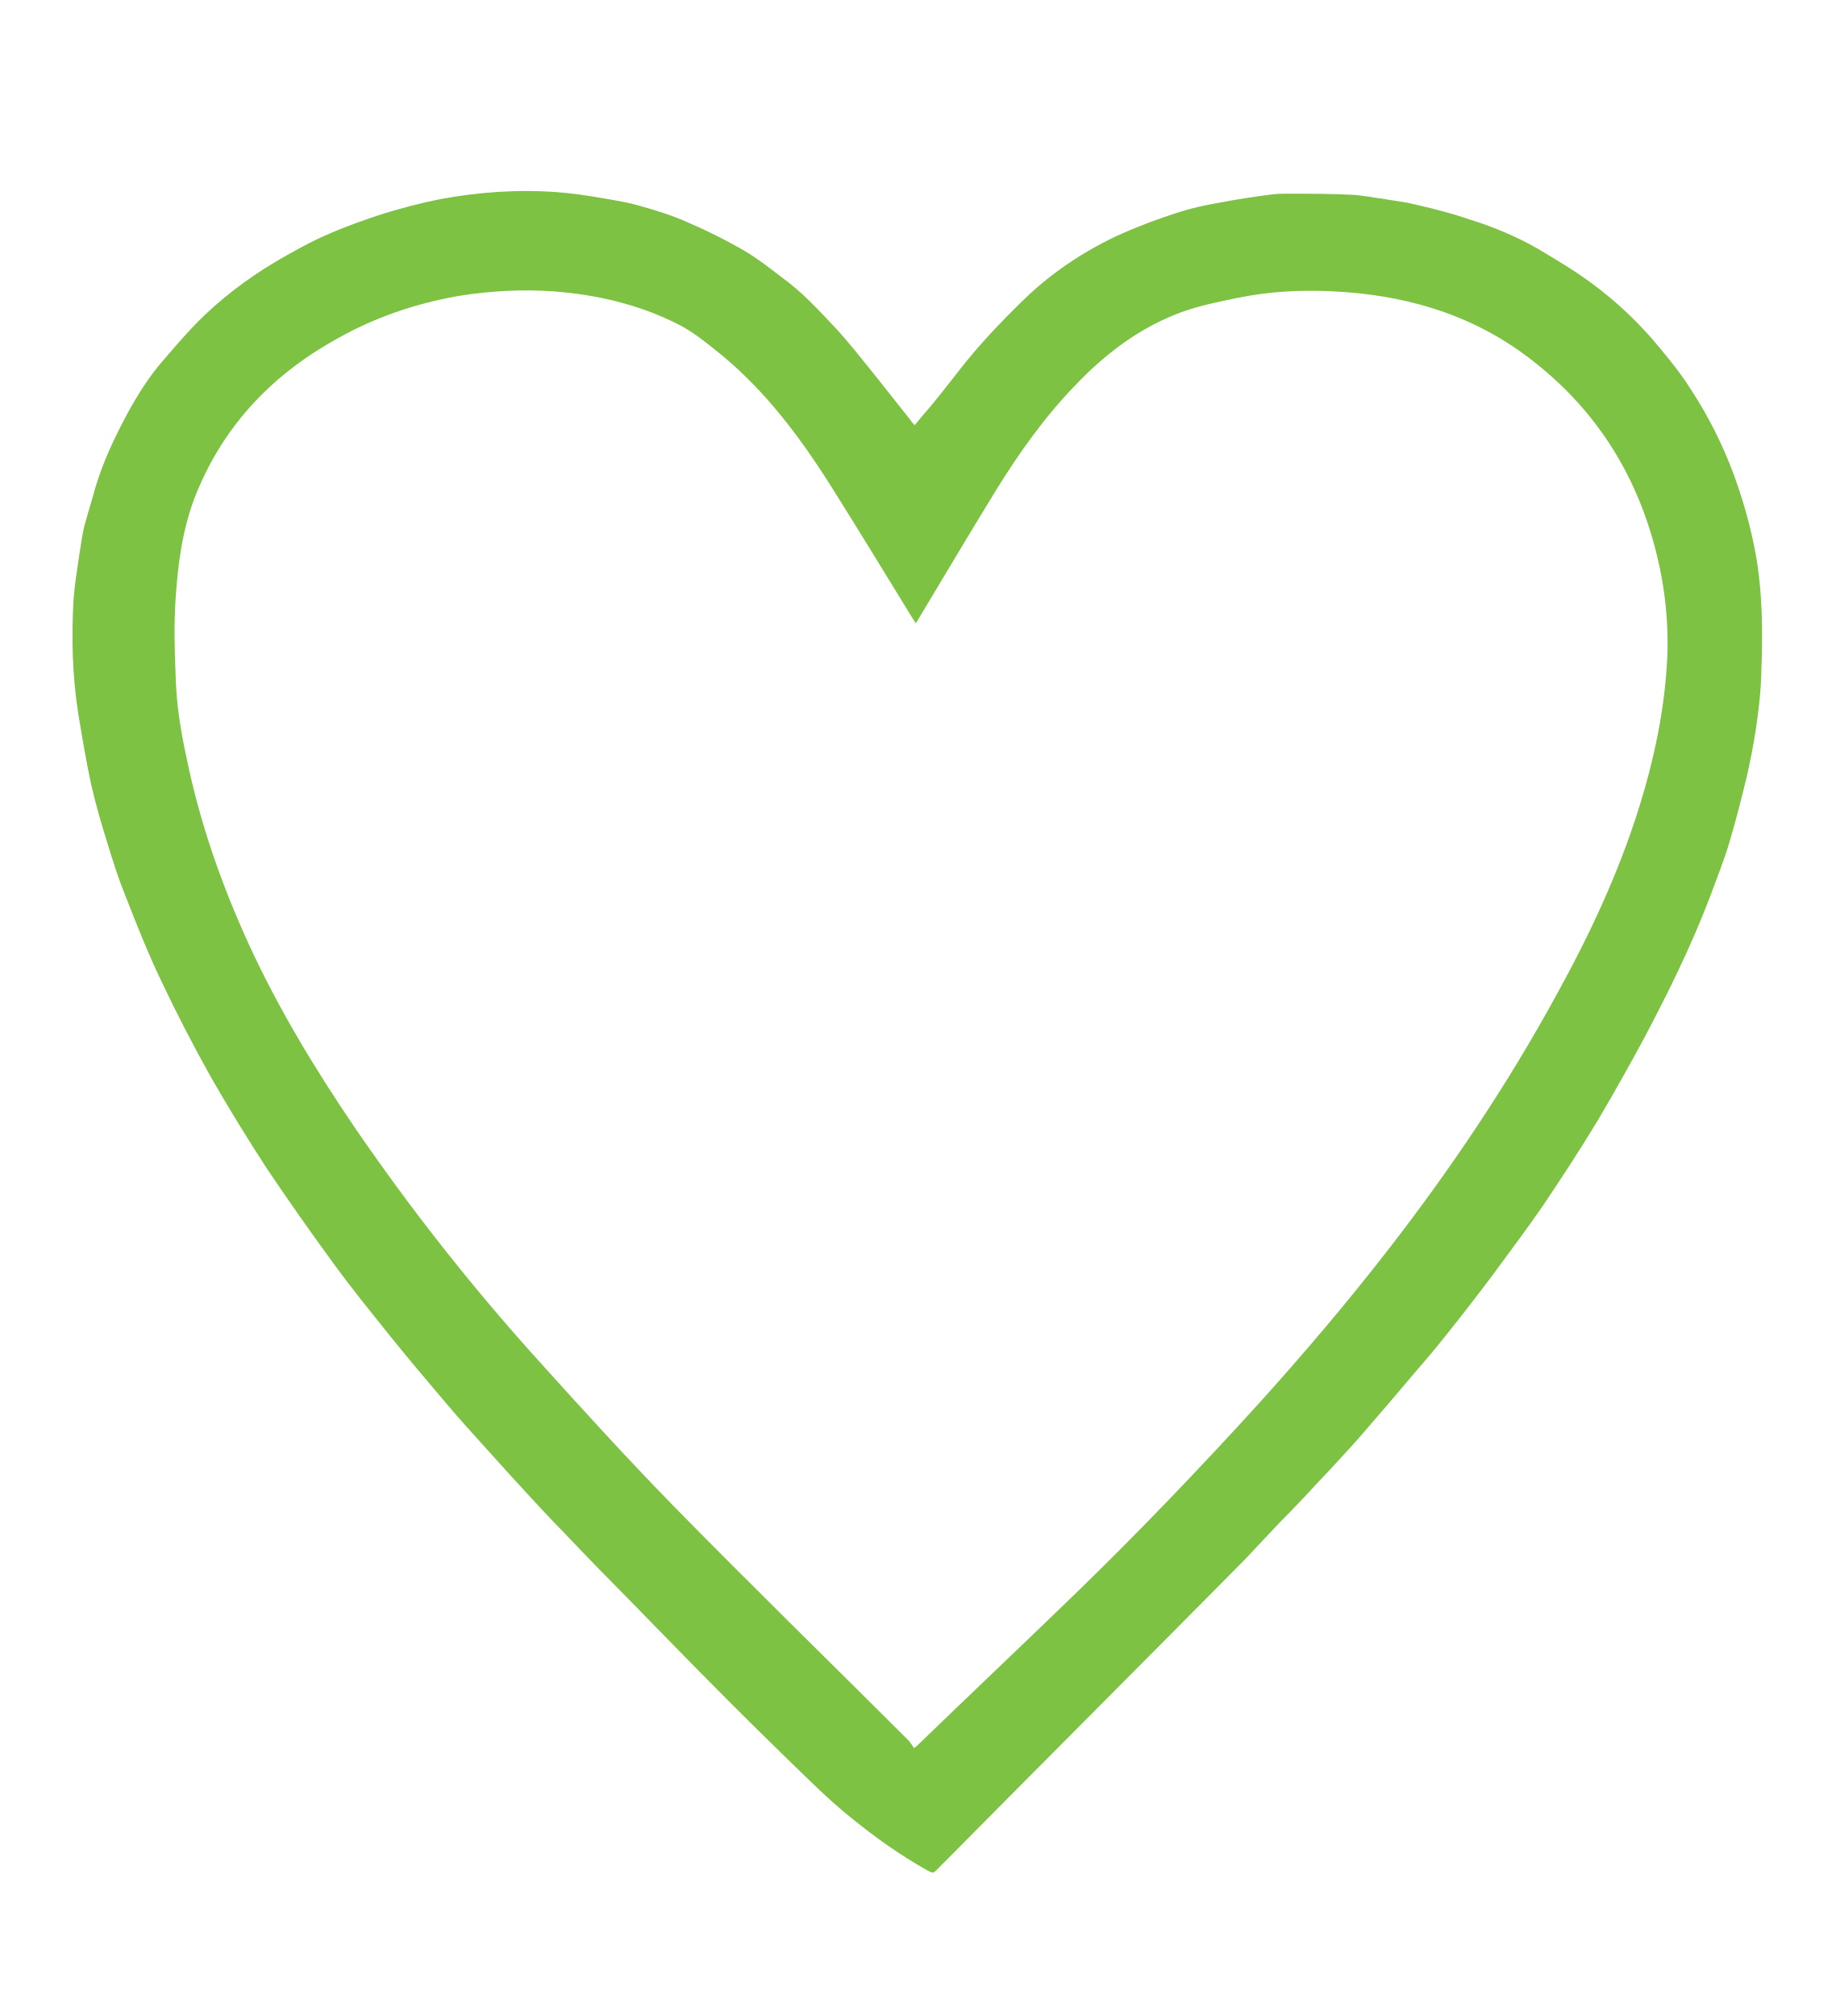
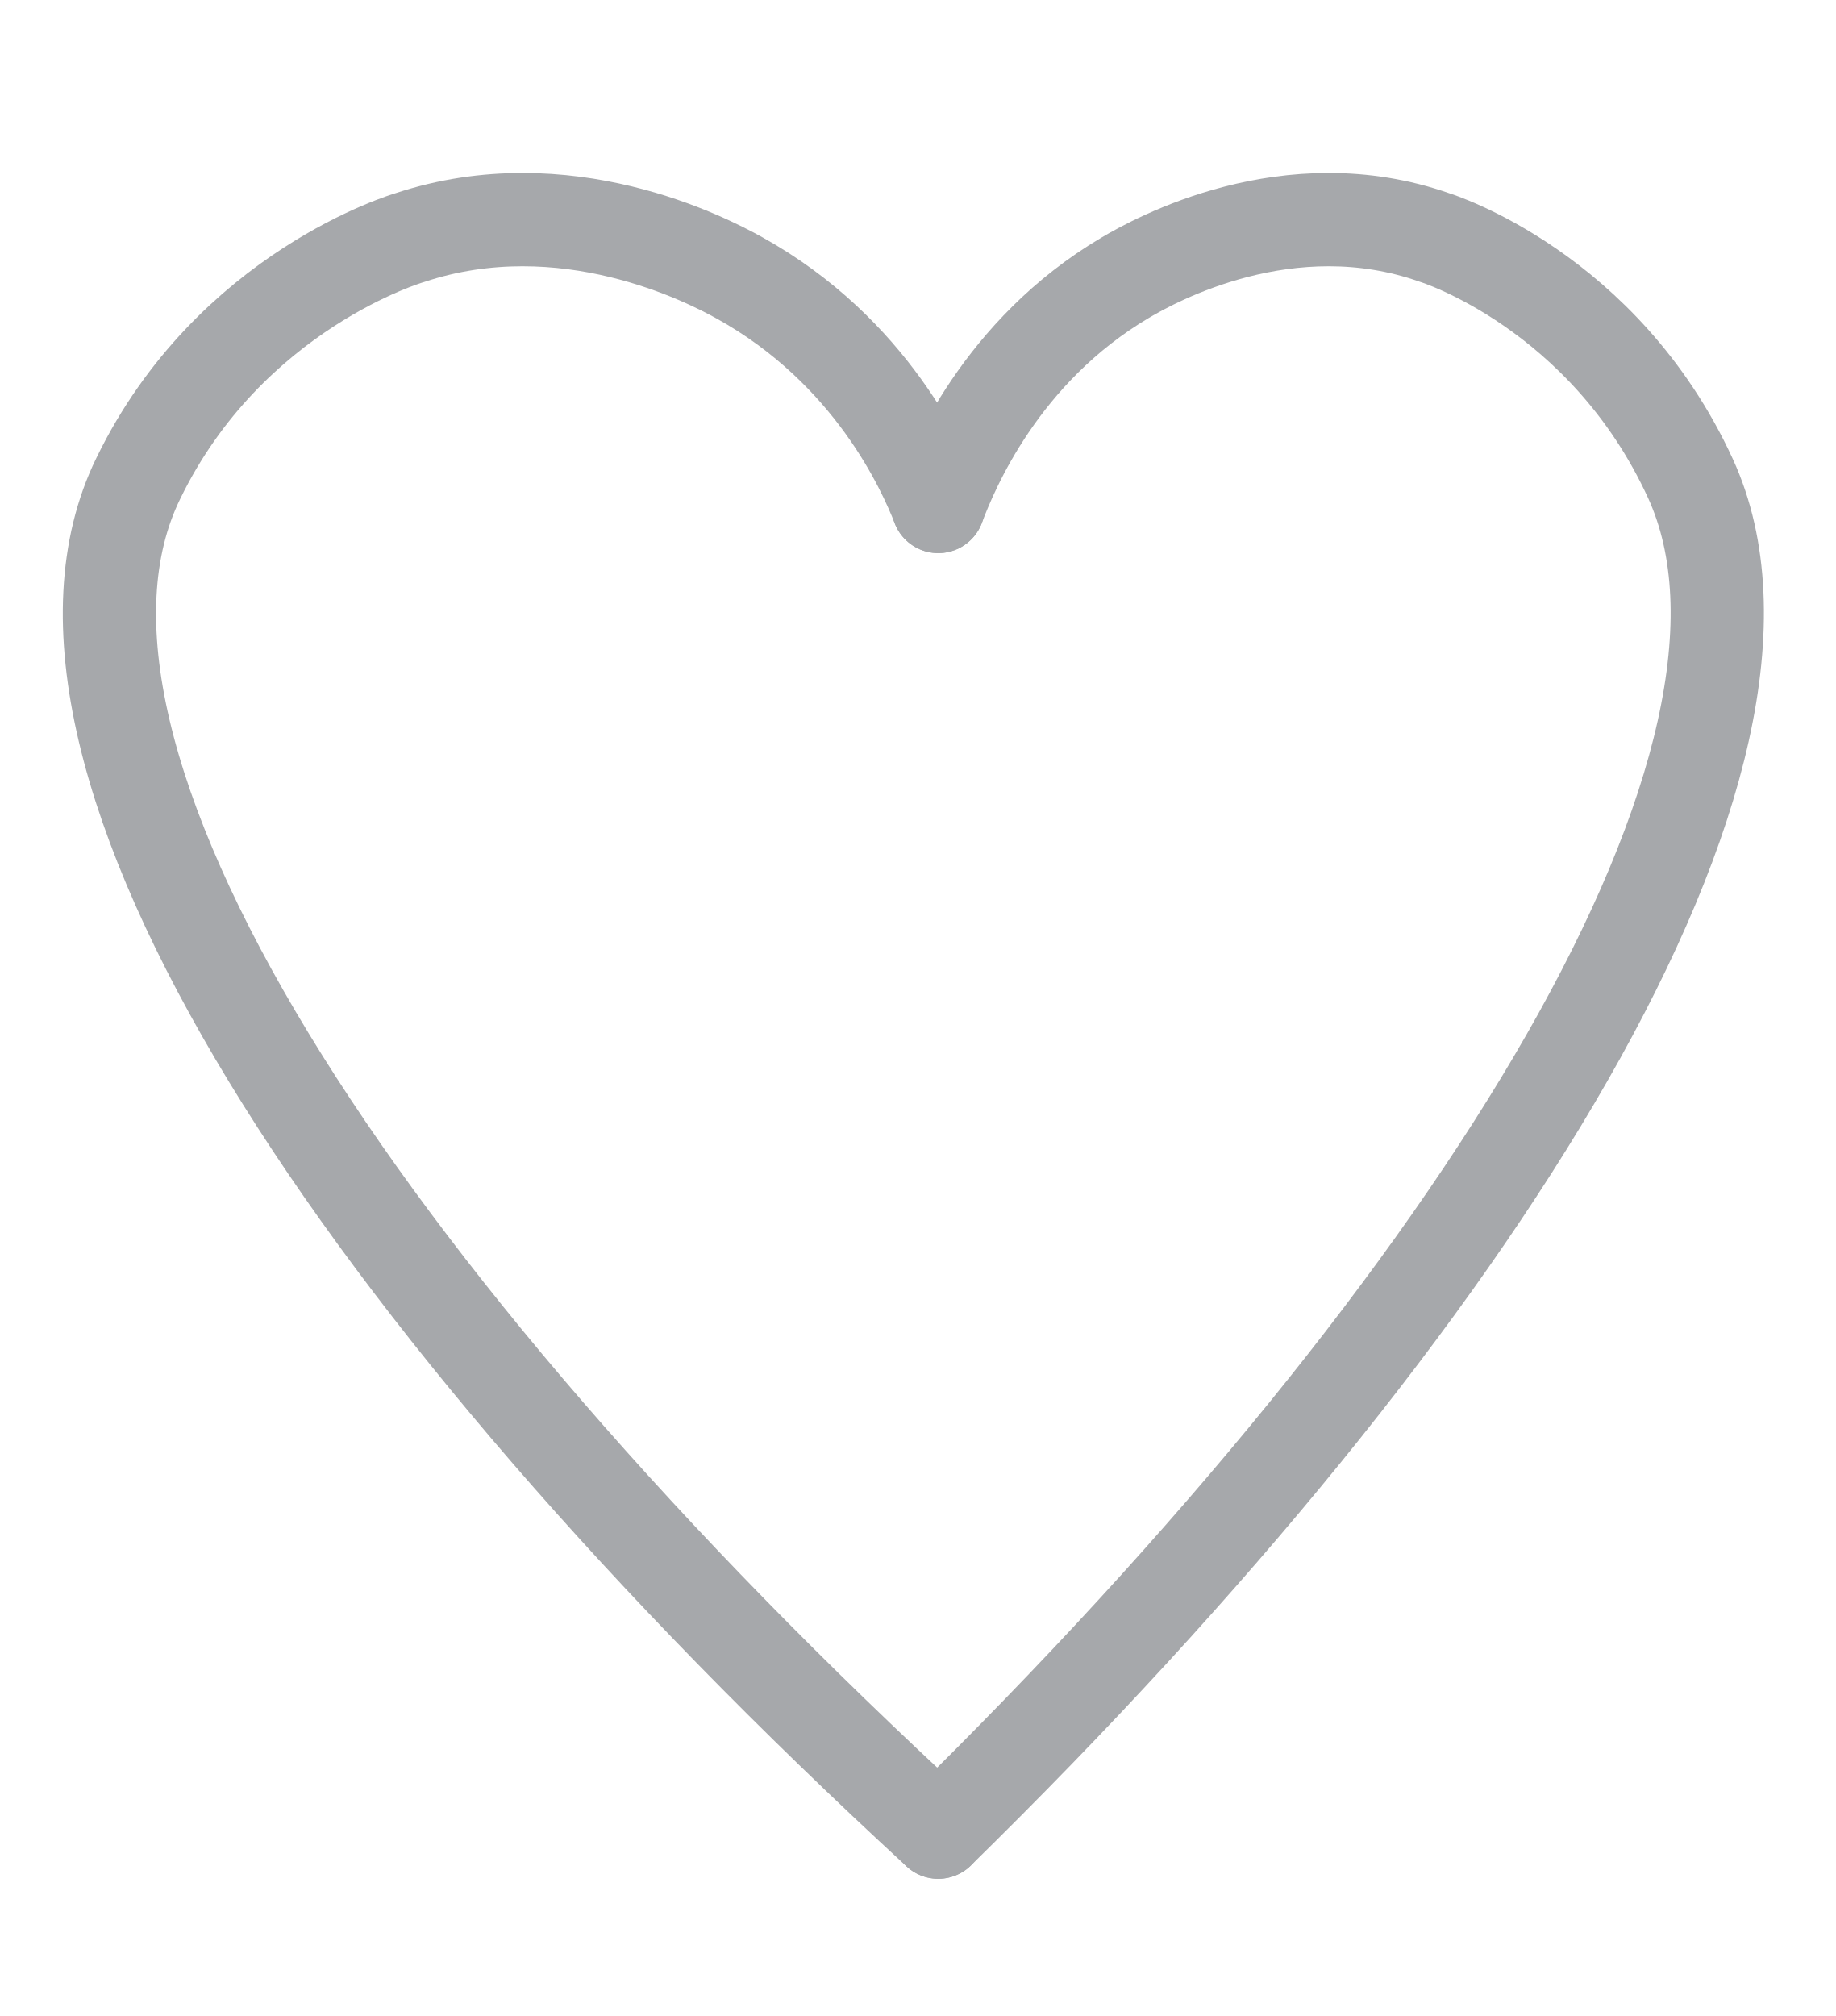
<svg xmlns="http://www.w3.org/2000/svg" version="1.1" id="Layer_1" x="0px" y="0px" viewBox="0 0 334.5 367.4" style="enable-background:new 0 0 334.5 367.4;" xml:space="preserve">
  <style type="text/css">
- 	.st0{fill:#7DC242;}
+ 	.st0{fill:none;stroke:#A6A8AB;stroke-width:17;stroke-linecap:round;stroke-miterlimit:10;}
</style>
-   <path class="st0" d="M166.7,77.5c0.9-1.1,1.8-2.2,2.7-3.2c1.9-2.3,3.7-4.6,5.5-6.9c3.5-4.5,7.4-8.6,11.5-12.6  c4.9-4.8,10.5-8.6,16.7-11.6c3.9-1.8,7.9-3.3,12-4.6c2.2-0.7,4.5-1.2,6.8-1.6c3.1-0.6,6.3-1.1,9.4-1.5c1.2-0.2,2.4-0.2,3.6-0.2  c3.9,0,7.7,0,11.6,0.2c1.8,0.1,3.6,0.5,5.4,0.7c1.6,0.3,3.3,0.5,4.9,0.8c2.2,0.5,4.3,1,6.5,1.6c2.3,0.6,4.5,1.4,6.7,2.1  c4,1.4,7.8,3.1,11.4,5.3c3,1.8,6,3.6,8.8,5.7c4.6,3.4,8.7,7.3,12.3,11.7c2,2.4,4,4.9,5.7,7.6c3.2,4.9,5.8,10.1,7.8,15.5  c1.5,4.1,2.7,8.2,3.6,12.5c1.7,7.9,1.7,16,1.4,24c-0.1,3.4-0.5,6.7-1,10c-0.4,2.8-1,5.6-1.6,8.4c-1,4.1-2,8.1-3.2,12.1  c-1,3.4-2.4,6.8-3.6,10.1c-3.4,8.9-7.6,17.4-12,25.7c-2.7,5-5.5,10-8.4,14.9c-3.2,5.3-6.6,10.5-10.1,15.7c-2.9,4.2-6,8.3-9,12.4  c-2.7,3.6-5.4,7.1-8.2,10.6c-1.9,2.4-3.9,4.8-6,7.2c-3.1,3.7-6.3,7.4-9.4,11c-1.1,1.3-2.3,2.6-3.4,3.8c-1.8,2-3.6,3.9-5.5,5.9  c-2.1,2.3-4.3,4.6-6.5,6.8c-2.1,2.2-4.1,4.4-6.2,6.6c-18.6,18.8-37.3,37.5-55.9,56.3c-1,1-0.9,0.9-2.1,0.3  c-4.8-2.7-9.3-5.9-13.5-9.3c-2.4-1.9-4.7-4-6.9-6.1c-5.3-5.1-10.6-10.3-15.8-15.5c-7.4-7.4-14.6-14.9-21.9-22.3  c-2.9-2.9-5.7-5.9-8.5-8.8c-1.8-1.8-3.5-3.7-5.3-5.6c-2.7-2.9-5.4-5.9-8.1-8.9c-2.6-2.9-5.2-5.7-7.7-8.7c-3.4-4-6.7-7.9-10-12  c-3.6-4.5-7.2-8.9-10.6-13.6c-4.1-5.6-8.1-11.3-12-17.1c-3.5-5.4-6.9-10.9-10.1-16.5c-3.2-5.7-6.2-11.5-9-17.4  c-2.5-5.2-4.6-10.5-6.7-15.9c-1.3-3.2-2.3-6.4-3.3-9.7c-1.1-3.5-2.1-7-2.9-10.5c-0.9-4.2-1.6-8.4-2.3-12.6  c-1.1-6.9-1.3-13.9-0.9-20.9c0.2-2.9,0.7-5.8,1.1-8.6c0.3-1.8,0.5-3.6,1-5.4c0.6-2.2,1.3-4.4,1.9-6.6c1.4-4.7,3.5-9.1,5.8-13.4  c1.9-3.5,4-6.8,6.6-9.8c1.9-2.2,3.8-4.4,5.8-6.5c4.4-4.5,9.4-8.3,14.8-11.5c3.1-1.8,6.3-3.6,9.6-5c3.2-1.4,6.6-2.6,10-3.7  c3.3-1,6.7-1.9,10.2-2.6c7-1.3,14-1.8,21.1-1.3c2.8,0.2,5.6,0.6,8.4,1.1c2.4,0.4,4.9,0.8,7.2,1.5c2.9,0.8,5.7,1.7,8.4,2.9  c3.5,1.5,6.9,3.2,10.2,5.1c2.4,1.4,4.6,3.1,6.8,4.8c3.8,2.7,6.9,6.1,10.1,9.5c2.3,2.5,4.4,5.2,6.6,7.9c2.3,2.9,4.6,5.8,6.9,8.7  C166.1,76.9,166.4,77.1,166.7,77.5z M166.6,318.6c0.5-0.4,0.7-0.6,0.8-0.7c9.2-8.9,18.5-17.7,27.7-26.6  c11.9-11.5,23.3-23.4,34.4-35.6c8.2-9.1,16.2-18.5,23.7-28.2c11.4-14.7,21.7-30.1,30.6-46.4c5.9-10.7,11.1-21.8,14.8-33.5  c2.9-9.2,4.9-18.6,5.3-28.3c0.2-6.8-0.6-13.4-2.4-20c-3.9-14.4-11.8-26-23.8-34.8c-10.3-7.5-22.1-10.8-34.7-11.4  c-5.9-0.3-11.7,0-17.5,1.2c-3.4,0.7-6.9,1.4-10.2,2.6c-7.6,2.8-13.9,7.6-19.4,13.4c-5.6,5.8-10.2,12.3-14.4,19.1  c-4.8,7.8-9.4,15.6-14.1,23.4c-0.2,0.3-0.3,0.5-0.5,0.8c-0.2-0.4-0.4-0.6-0.5-0.8c-4.8-7.8-9.6-15.7-14.5-23.5  c-5.7-9.1-12.1-17.8-20.5-24.7c-2.5-2-5-4.1-7.8-5.5c-7.1-3.6-14.8-5.4-22.7-6c-5.7-0.4-11.4-0.1-17.1,0.8c-8.2,1.4-16,4.1-23.2,8.3  C49,68.8,40.3,78.2,35.4,90.9c-2.2,5.9-3,12.1-3.4,18.3c-0.3,4.5-0.2,9.1,0,13.6c0.1,5.2,0.9,10.3,2,15.3  c2.4,11.8,6.4,23.2,11.4,34.1c5.4,11.7,12,22.6,19.2,33.2c10.2,14.9,21.3,29,33.4,42.4c8.1,9,16.3,18,24.8,26.7  c14.1,14.4,28.6,28.5,42.9,42.8C166,317.7,166.3,318.1,166.6,318.6z" />
+   <path class="st0" d="M171,92.3c-2.6-6.6-12.1-28.3-36.3-41.7c-5.8-3.2-31.7-16.7-60-7.3c0,0-32.8,9.5-49.5,43.9  C0.6,137.5,64.6,236,171,333.9" />
+   <path class="st0" d="M171,92.3c2.5-6.6,11.4-28.3,34.1-41.7c5.4-3.2,29.8-16.7,56.4-7.3c0,0,30.8,9.5,46.6,43.9  C331.1,137.5,270.9,236,171,333.9" />
</svg>
